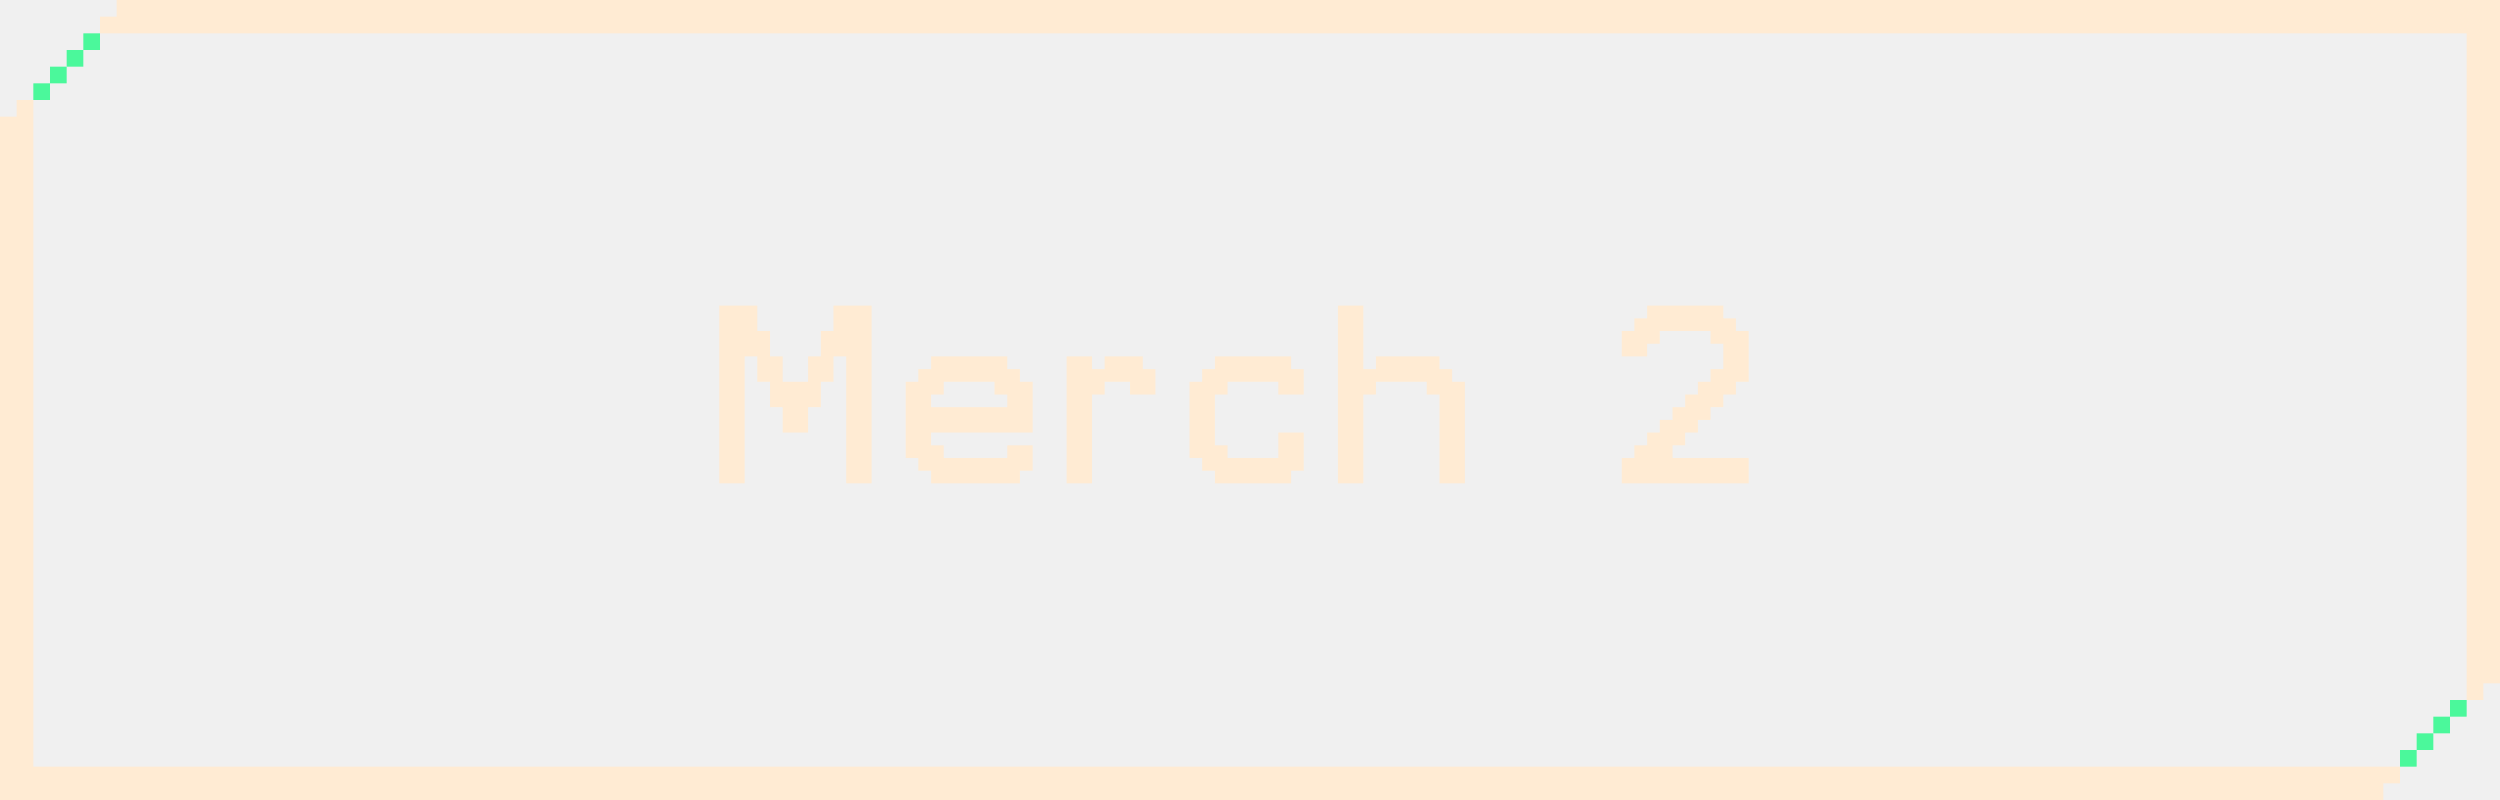
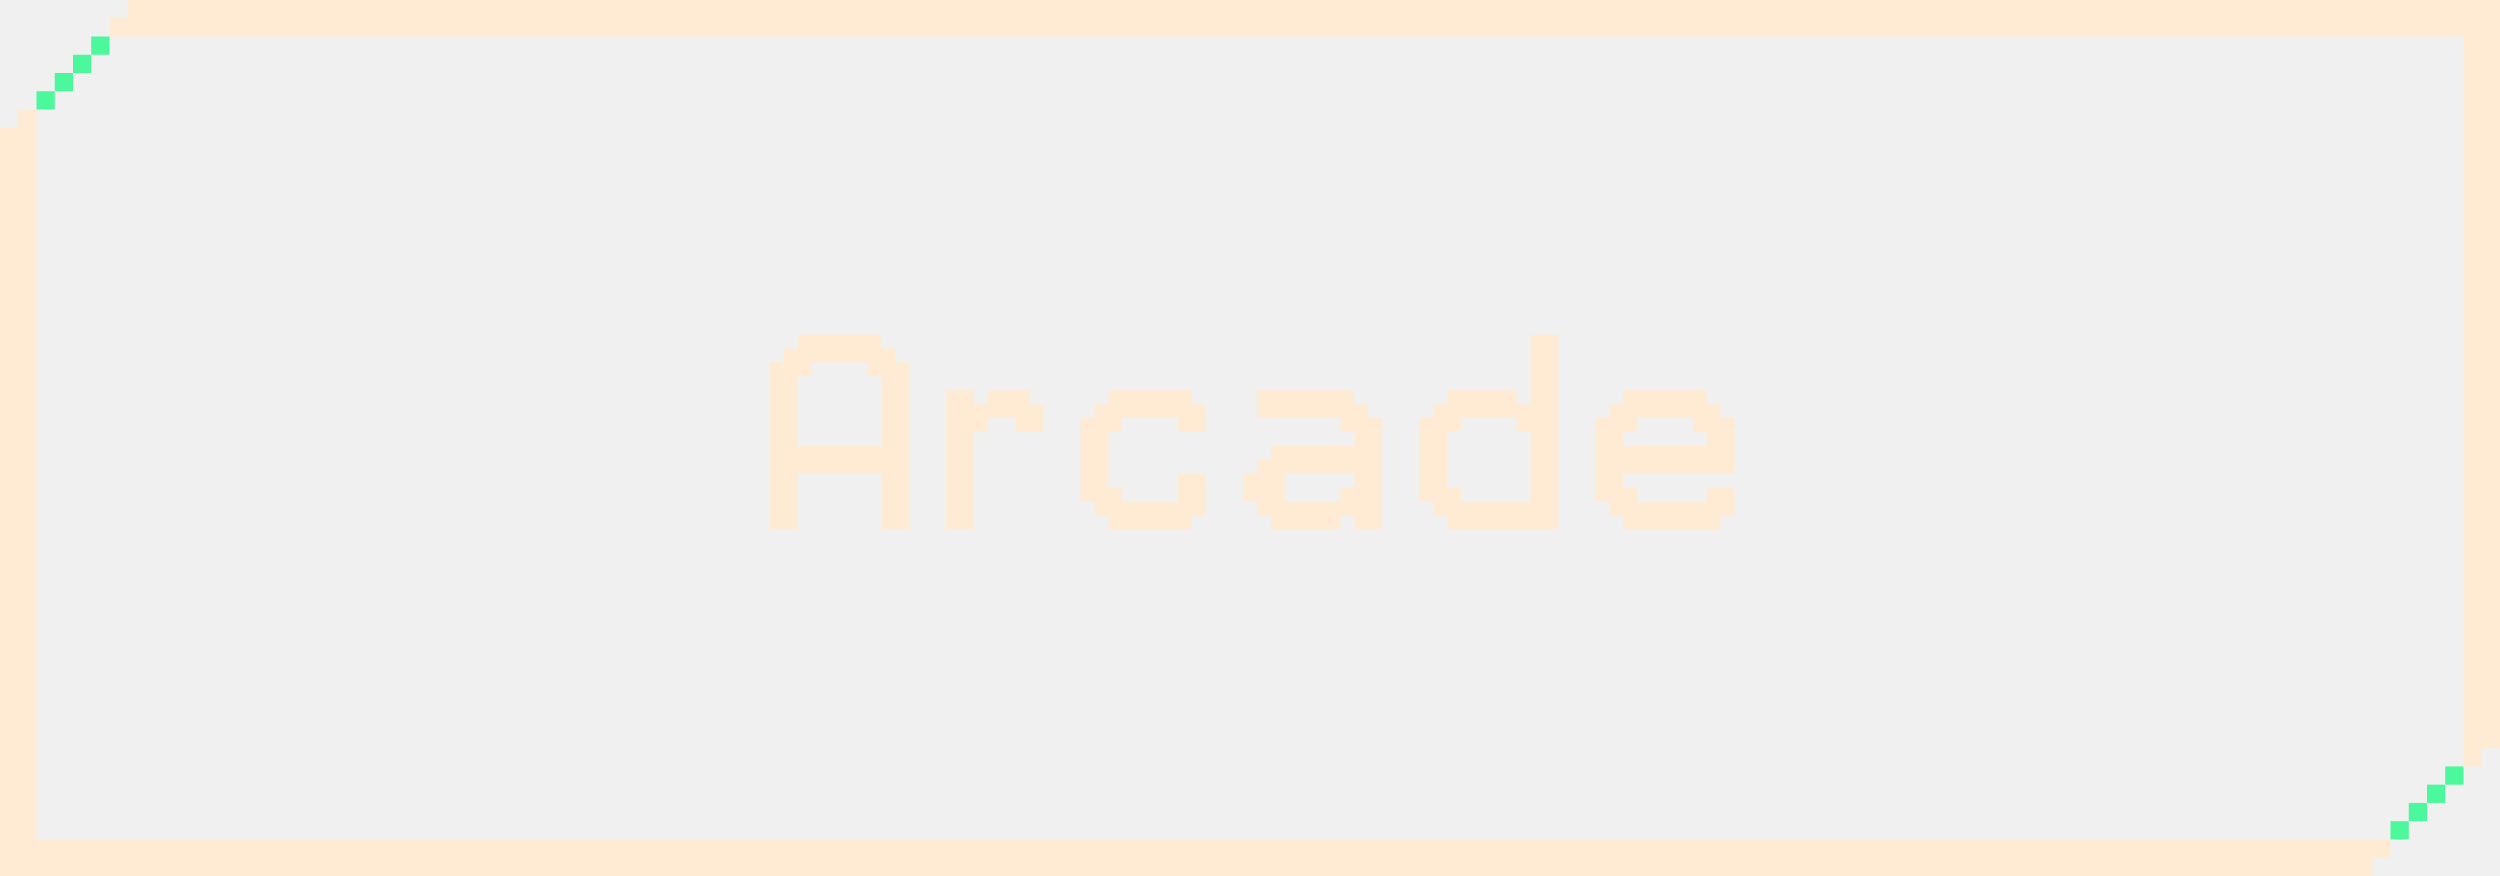
- <svg xmlns="http://www.w3.org/2000/svg" width="150" height="48" viewBox="0 0 150 48" fill="none">
-   <g clip-path="url(#clip0_1837_30212)">
+ <svg xmlns="http://www.w3.org/2000/svg" width="137" height="48" viewBox="0 0 137 48" fill="none">
+   <g clip-path="url(#clip0_2982_139)">
    <path d="M6 1H7V0H415V2H6V1Z" fill="#FFEBD3" />
-     <path d="M144 47L143 47L143 48L-265 48L-265 46L144 46L144 47Z" fill="#FFEBD3" />
-     <path d="M149 42L149 41L150 41L150 -367L148 -367L148 42L149 42Z" fill="#FFEBD3" />
+     <path d="M131 47L130 47L130 48L-278 48L-278 46L131 46L131 47Z" fill="#FFEBD3" />
+     <path d="M136 42L136 41L137 41L137 -367L135 -367L135 42L136 42Z" fill="#FFEBD3" />
    <path d="M1 6L1 7L-4.37114e-08 7L-1.7878e-05 415L2 415L2 6L1 6Z" fill="#FFEBD3" />
-     <path d="M144 45H145V46H144V45Z" fill="#4BF89B" />
-     <path d="M145 44H146V45H145V44Z" fill="#4BF89B" />
-     <path d="M146 43H147V44H146V43Z" fill="#4BF89B" />
-     <path d="M147 42H148V43H147V42Z" fill="#4BF89B" />
+     <path d="M131 45H132V46H131V45Z" fill="#4BF89B" />
+     <path d="M132 44H133V45H132V44Z" fill="#4BF89B" />
+     <path d="M133 43H134V44H133V43Z" fill="#4BF89B" />
+     <path d="M134 42H135V43H134V42Z" fill="#4BF89B" />
    <path d="M2 5H3V6H2V5Z" fill="#4BF89B" />
    <path d="M3 4H4V5H3V4Z" fill="#4BF89B" />
    <path d="M4 3H5V4H4V3Z" fill="#4BF89B" />
    <path d="M5 2H6V3H5V2Z" fill="#4BF89B" />
-     <path d="M43.156 29V28.242V27.477V26.719V25.953V25.195V24.43V23.672V22.906V22.148V21.383V20.625V19.859V19.102V18.336H43.914H44.679H45.437V19.102V19.859H46.203V20.625V21.383H46.961V22.148V22.906H47.726H48.484V22.148V21.383H49.25V20.625V19.859H50.008V19.102V18.336H50.773H51.531H52.297V19.102V19.859V20.625V21.383V22.148V22.906V23.672V24.43V25.195V25.953V26.719V27.477V28.242V29H51.531H50.773V28.242V27.477V26.719V25.953V25.195V24.43V23.672V22.906V22.148V21.383H50.008V22.148V22.906H49.25V23.672V24.43H48.484V25.195V25.953H47.726H46.961V25.195V24.43H46.203V23.672V22.906H45.437V22.148V21.383H44.679V22.148V22.906V23.672V24.43V25.195V25.953V26.719V27.477V28.242V29H43.914H43.156ZM54.342 27.477V26.719V25.953V25.195V24.43V23.672V22.906H55.1V22.148H55.866V21.383H56.624H57.389H58.147H58.913H59.67H60.436V22.148H61.194V22.906H61.959V23.672V24.43V25.195V25.953H61.194H60.436H59.67H58.913H58.147H57.389H56.624H55.866V26.719H56.624V27.477H57.389H58.147H58.913H59.67H60.436V26.719H61.194H61.959V27.477V28.242H61.194V29H60.436H59.67H58.913H58.147H57.389H56.624H55.866V28.242H55.1V27.477H54.342ZM55.866 24.43H56.624H57.389H58.147H58.913H59.67H60.436V23.672H59.67V22.906H58.913H58.147H57.389H56.624V23.672H55.866V24.43ZM63.997 29V28.242V27.477V26.719V25.953V25.195V24.43V23.672V22.906V22.148V21.383H64.755H65.521V22.148H66.279V21.383H67.044H67.802H68.568V22.148H69.326V22.906V23.672H68.568H67.802V22.906H67.044H66.279V23.672H65.521V24.43V25.195V25.953V26.719V27.477V28.242V29H64.755H63.997ZM71.371 27.477V26.719V25.953V25.195V24.43V23.672V22.906H72.129V22.148H72.894V21.383H73.652H74.418H75.176H75.941H76.699H77.465V22.148H78.223V22.906V23.672H77.465H76.699V22.906H75.941H75.176H74.418H73.652V23.672H72.894V24.43V25.195V25.953V26.719H73.652V27.477H74.418H75.176H75.941H76.699V26.719V25.953H77.465H78.223V26.719V27.477V28.242H77.465V29H76.699H75.941H75.176H74.418H73.652H72.894V28.242H72.129V27.477H71.371ZM80.276 29V28.242V27.477V26.719V25.953V25.195V24.43V23.672V22.906V22.148V21.383V20.625V19.859V19.102V18.336H81.034H81.799V19.102V19.859V20.625V21.383V22.148H82.557V21.383H83.323H84.081H84.846H85.604H86.37V22.148H87.128V22.906H87.893V23.672V24.43V25.195V25.953V26.719V27.477V28.242V29H87.128H86.37V28.242V27.477V26.719V25.953V25.195V24.43V23.672H85.604V22.906H84.846H84.081H83.323H82.557V23.672H81.799V24.43V25.195V25.953V26.719V27.477V28.242V29H81.034H80.276ZM97.305 29V28.242V27.477H98.063V26.719H98.828V25.953H99.586V25.195H100.352V24.43H101.11V23.672H101.875V22.906H102.633V22.148H103.399V21.383V20.625H102.633V19.859H101.875H101.11H100.352H99.586V20.625H98.828V21.383H98.063H97.305V20.625V19.859H98.063V19.102H98.828V18.336H99.586H100.352H101.11H101.875H102.633H103.399V19.102H104.156V19.859H104.922V20.625V21.383V22.148V22.906H104.156V23.672H103.399V24.43H102.633V25.195H101.875V25.953H101.11V26.719H100.352V27.477H101.11H101.875H102.633H103.399H104.156H104.922V28.242V29H104.156H103.399H102.633H101.875H101.11H100.352H99.586H98.828H98.063H97.305Z" fill="#FFEBD3" />
+     <path d="M42.191 29V28.242V27.477V26.719V25.953V25.195V24.43V23.672V22.906V22.148V21.383V20.625V19.859H42.948V19.102H43.714V18.336H44.472H45.237H45.995H46.761H47.519H48.284V19.102H49.042V19.859H49.808V20.625V21.383V22.148V22.906V23.672V24.43V25.195V25.953V26.719V27.477V28.242V29H49.042H48.284V28.242V27.477V26.719V25.953H47.519H46.761H45.995H45.237H44.472H43.714V26.719V27.477V28.242V29H42.948H42.191ZM43.714 24.43H44.472H45.237H45.995H46.761H47.519H48.284V23.672V22.906V22.148V21.383V20.625H47.519V19.859H46.761H45.995H45.237H44.472V20.625H43.714V21.383V22.148V22.906V23.672V24.43ZM51.846 29V28.242V27.477V26.719V25.953V25.195V24.43V23.672V22.906V22.148V21.383H52.603H53.369V22.148H54.127V21.383H54.892H55.65H56.416V22.148H57.174V22.906V23.672H56.416H55.65V22.906H54.892H54.127V23.672H53.369V24.43V25.195V25.953V26.719V27.477V28.242V29H52.603H51.846ZM59.219 27.477V26.719V25.953V25.195V24.43V23.672V22.906H59.977V22.148H60.743V21.383H61.501H62.266H63.024H63.79H64.547H65.313V22.148H66.071V22.906V23.672H65.313H64.547V22.906H63.79H63.024H62.266H61.501V23.672H60.743V24.43V25.195V25.953V26.719H61.501V27.477H62.266H63.024H63.79H64.547V26.719V25.953H65.313H66.071V26.719V27.477V28.242H65.313V29H64.547H63.79H63.024H62.266H61.501H60.743V28.242H59.977V27.477H59.219ZM68.124 27.477V26.719V25.953H68.882V25.195H69.648V24.43H70.406H71.171H71.929H72.695H73.453H74.218V23.672H73.453V22.906H72.695H71.929H71.171H70.406H69.648H68.882V22.148V21.383H69.648H70.406H71.171H71.929H72.695H73.453H74.218V22.148H74.976V22.906H75.742V23.672V24.43V25.195V25.953V26.719V27.477V28.242V29H74.976H74.218V28.242H73.453V29H72.695H71.929H71.171H70.406H69.648V28.242H68.882V27.477H68.124ZM70.406 27.477H71.171H71.929H72.695H73.453V26.719H74.218V25.953H73.453H72.695H71.929H71.171H70.406V26.719V27.477ZM77.779 27.477V26.719V25.953V25.195V24.43V23.672V22.906H78.537V22.148H79.303V21.383H80.061H80.826H81.584H82.35H83.108V22.148H83.873V21.383V20.625V19.859V19.102V18.336H84.631H85.397V19.102V19.859V20.625V21.383V22.148V22.906V23.672V24.43V25.195V25.953V26.719V27.477V28.242V29H84.631H83.873H83.108H82.35H81.584H80.826H80.061H79.303V28.242H78.537V27.477H77.779ZM79.303 26.719H80.061V27.477H80.826H81.584H82.35H83.108H83.873V26.719V25.953V25.195V24.43V23.672H83.108V22.906H82.35H81.584H80.826H80.061V23.672H79.303V24.43V25.195V25.953V26.719ZM87.434 27.477V26.719V25.953V25.195V24.43V23.672V22.906H88.192V22.148H88.958V21.383H89.716H90.481H91.239H92.005H92.763H93.528V22.148H94.286V22.906H95.052V23.672V24.43V25.195V25.953H94.286H93.528H92.763H92.005H91.239H90.481H89.716H88.958V26.719H89.716V27.477H90.481H91.239H92.005H92.763H93.528V26.719H94.286H95.052V27.477V28.242H94.286V29H93.528H92.763H92.005H91.239H90.481H89.716H88.958V28.242H88.192V27.477H87.434ZM88.958 24.43H89.716H90.481H91.239H92.005H92.763H93.528V23.672H92.763V22.906H92.005H91.239H90.481H89.716V23.672H88.958V24.43Z" fill="#FFEBD3" />
  </g>
  <defs>
-     <clipPath id="clip0_1837_30212">
-       <rect width="150" height="48" fill="white" />
+     <clipPath id="clip0_2982_139">
+       <rect width="137" height="48" fill="white" />
    </clipPath>
  </defs>
</svg>
